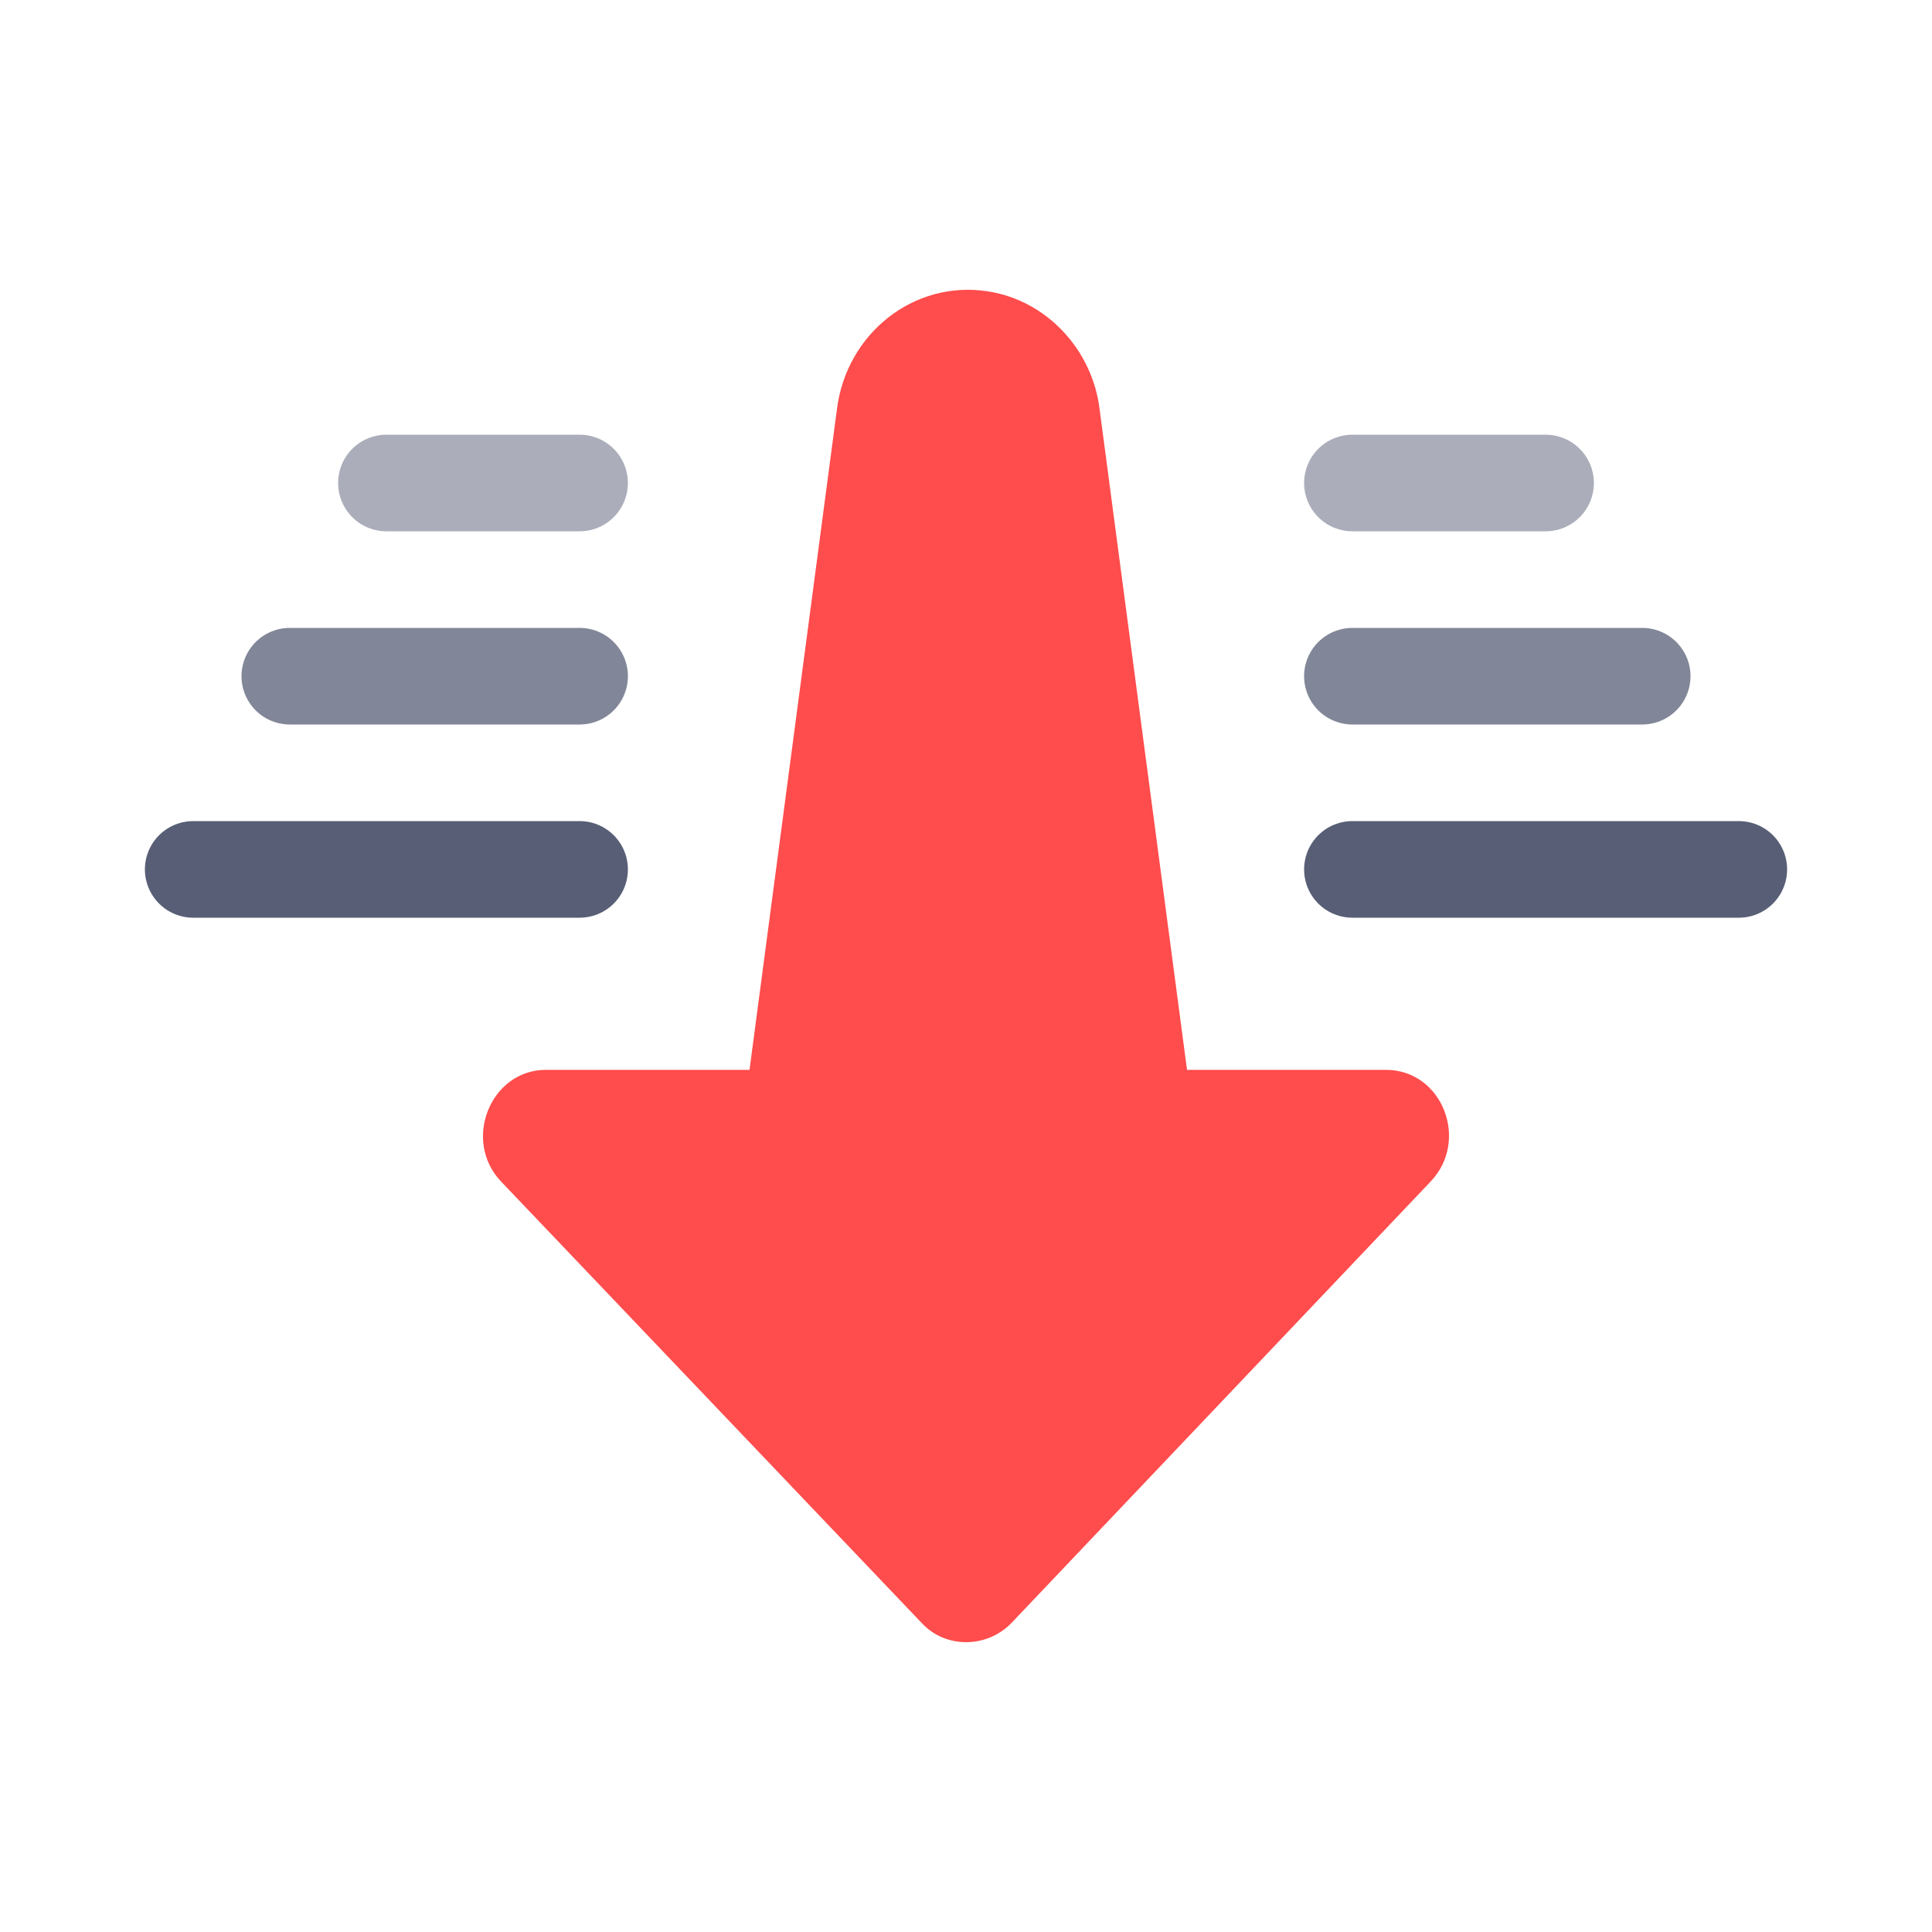
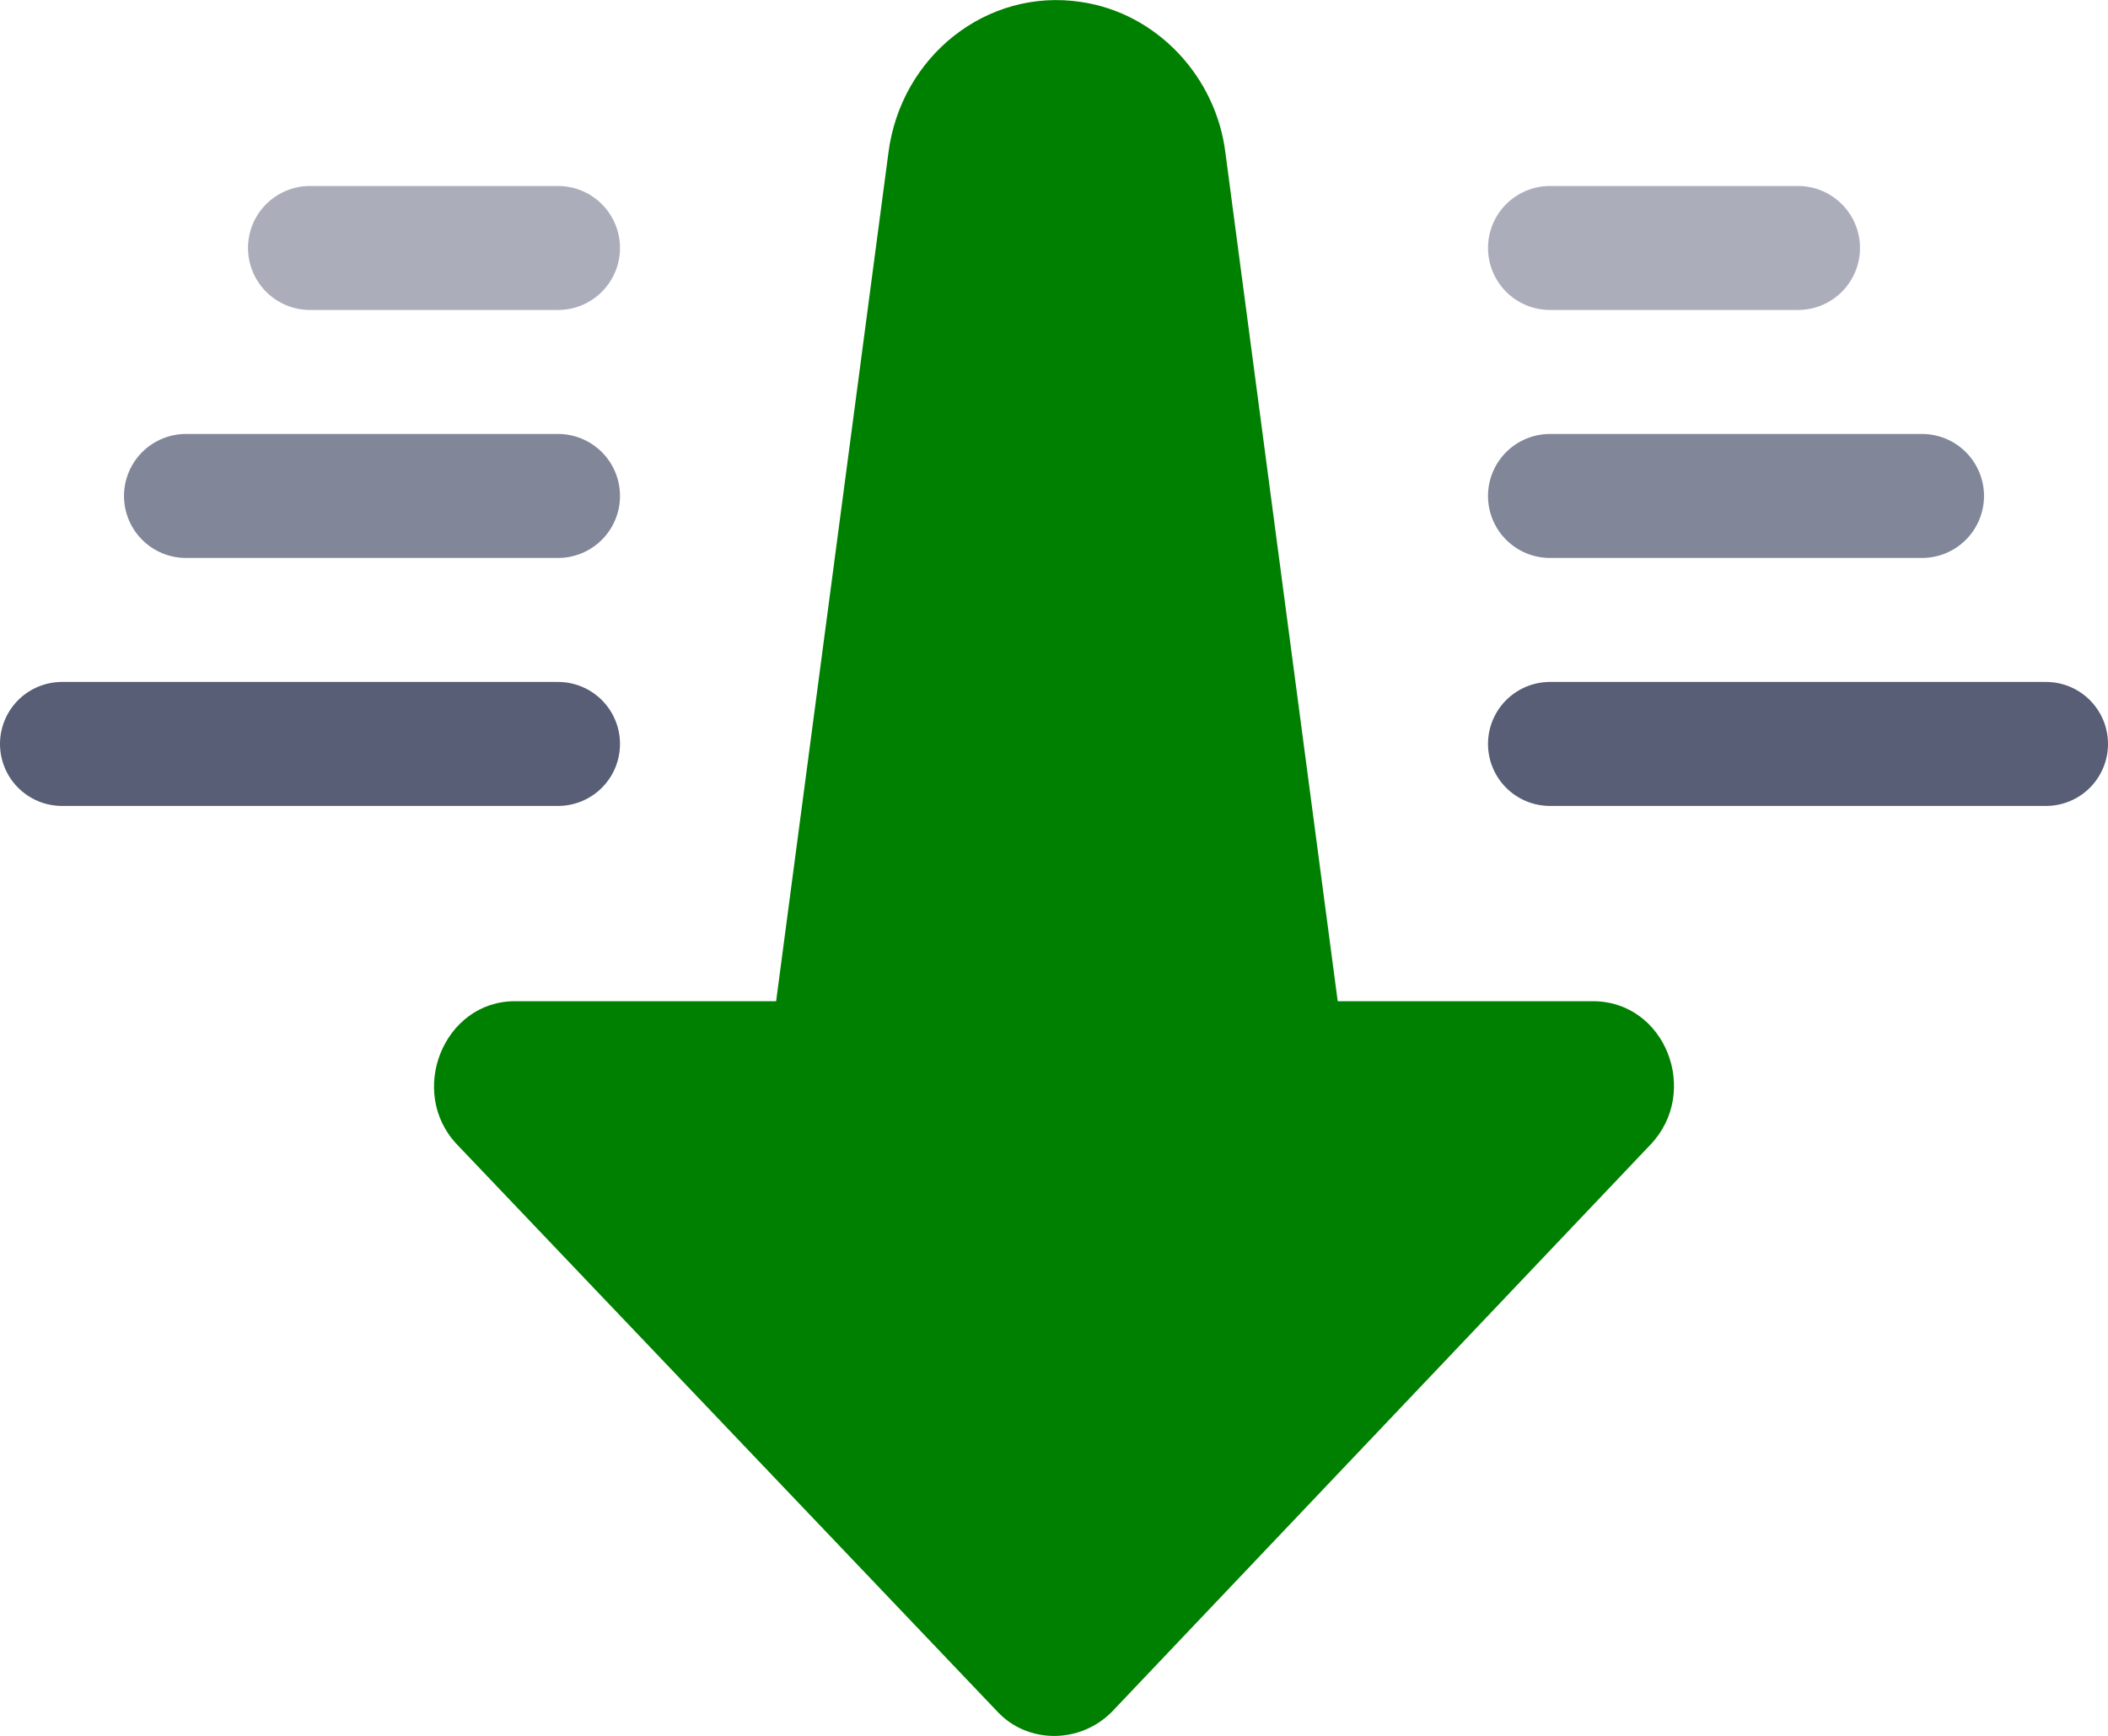
- <svg xmlns="http://www.w3.org/2000/svg" width="20px" height="20px" viewBox="0 0 20 20" version="1.1">
-   <defs />
-   <g id="Page-1" stroke="none" stroke-width="1" fill="none" fill-rule="evenodd">
-     <g id="send-back">
-       <g transform="translate(10, 10) rotate(180) translate(-10, -10) translate(2, 3)">
-         <path d="M12.348,5.925 L10.241,5.925 L9.336,12.764 C9.238,13.548 8.54,14.1 7.781,13.985 C7.169,13.895 6.692,13.381 6.617,12.764 L5.712,5.925 L3.654,5.925 C3.068,5.925 2.785,5.193 3.19,4.769 L7.535,0.193 C7.792,-0.064 8.21,-0.064 8.453,0.193 L12.813,4.769 C13.217,5.193 12.923,5.925 12.348,5.925" id="Fill-1" fill="#FF4C4C" />
-         <path d="M12,8 L16,8" id="Stroke-6" stroke="#575E75" stroke-linecap="round" stroke-linejoin="round" />
-         <path d="M12,10 L15,10" id="Stroke-6-Copy" stroke="#575E75" opacity="0.75" stroke-linecap="round" stroke-linejoin="round" />
-         <path d="M12,12 L14,12" id="Stroke-6-Copy-2" stroke="#575E75" opacity="0.5" stroke-linecap="round" stroke-linejoin="round" />
-         <path d="M0,8 L4,8" id="Stroke-10" stroke="#575E75" stroke-linecap="round" stroke-linejoin="round" />
-         <path d="M1,10 L4,10" id="Stroke-10-Copy" stroke="#575E75" opacity="0.75" stroke-linecap="round" stroke-linejoin="round" />
-         <path d="M2,12 L4,12" id="Stroke-10-Copy-2" stroke="#575E75" opacity="0.5" stroke-linecap="round" stroke-linejoin="round" />
-       </g>
+ <svg xmlns="http://www.w3.org/2000/svg" version="1.1" width="17" height="14" viewBox="0,0,17,14">
+   <g transform="translate(-231.5,-173)">
+     <g data-paper-data="{&quot;isPaintingLayer&quot;:true}" fill-rule="evenodd" stroke-width="1" stroke-miterlimit="10" stroke-dasharray="" stroke-dashoffset="0" style="mix-blend-mode: normal">
+       <path d="M235.652,181.075h2.107l0.905,-6.838c0.098,-0.784 0.796,-1.337 1.555,-1.221c0.612,0.09 1.09,0.604 1.164,1.221l0.905,6.838h2.058c0.586,0 0.869,0.733 0.464,1.157l-4.345,4.576c-0.257,0.257 -0.675,0.257 -0.918,0l-4.36,-4.576c-0.404,-0.424 -0.11,-1.157 0.465,-1.157" fill="#008000" stroke="none" stroke-linecap="butt" stroke-linejoin="miter" />
+       <path d="M236,179h-4" fill="none" stroke="#575e75" stroke-linecap="round" stroke-linejoin="round" />
+       <path d="M236,177h-3" fill="none" stroke="#575e75" stroke-linecap="round" stroke-linejoin="round" opacity="0.75" />
+       <path d="M236,175h-2" fill="none" stroke="#575e75" stroke-linecap="round" stroke-linejoin="round" opacity="0.5" />
+       <path d="M248,179h-4" fill="none" stroke="#575e75" stroke-linecap="round" stroke-linejoin="round" />
+       <path d="M247,177h-3" fill="none" stroke="#575e75" stroke-linecap="round" stroke-linejoin="round" opacity="0.75" />
+       <path d="M244,175h2" fill="none" stroke="#575e75" stroke-linecap="round" stroke-linejoin="round" opacity="0.5" />
    </g>
  </g>
</svg>
